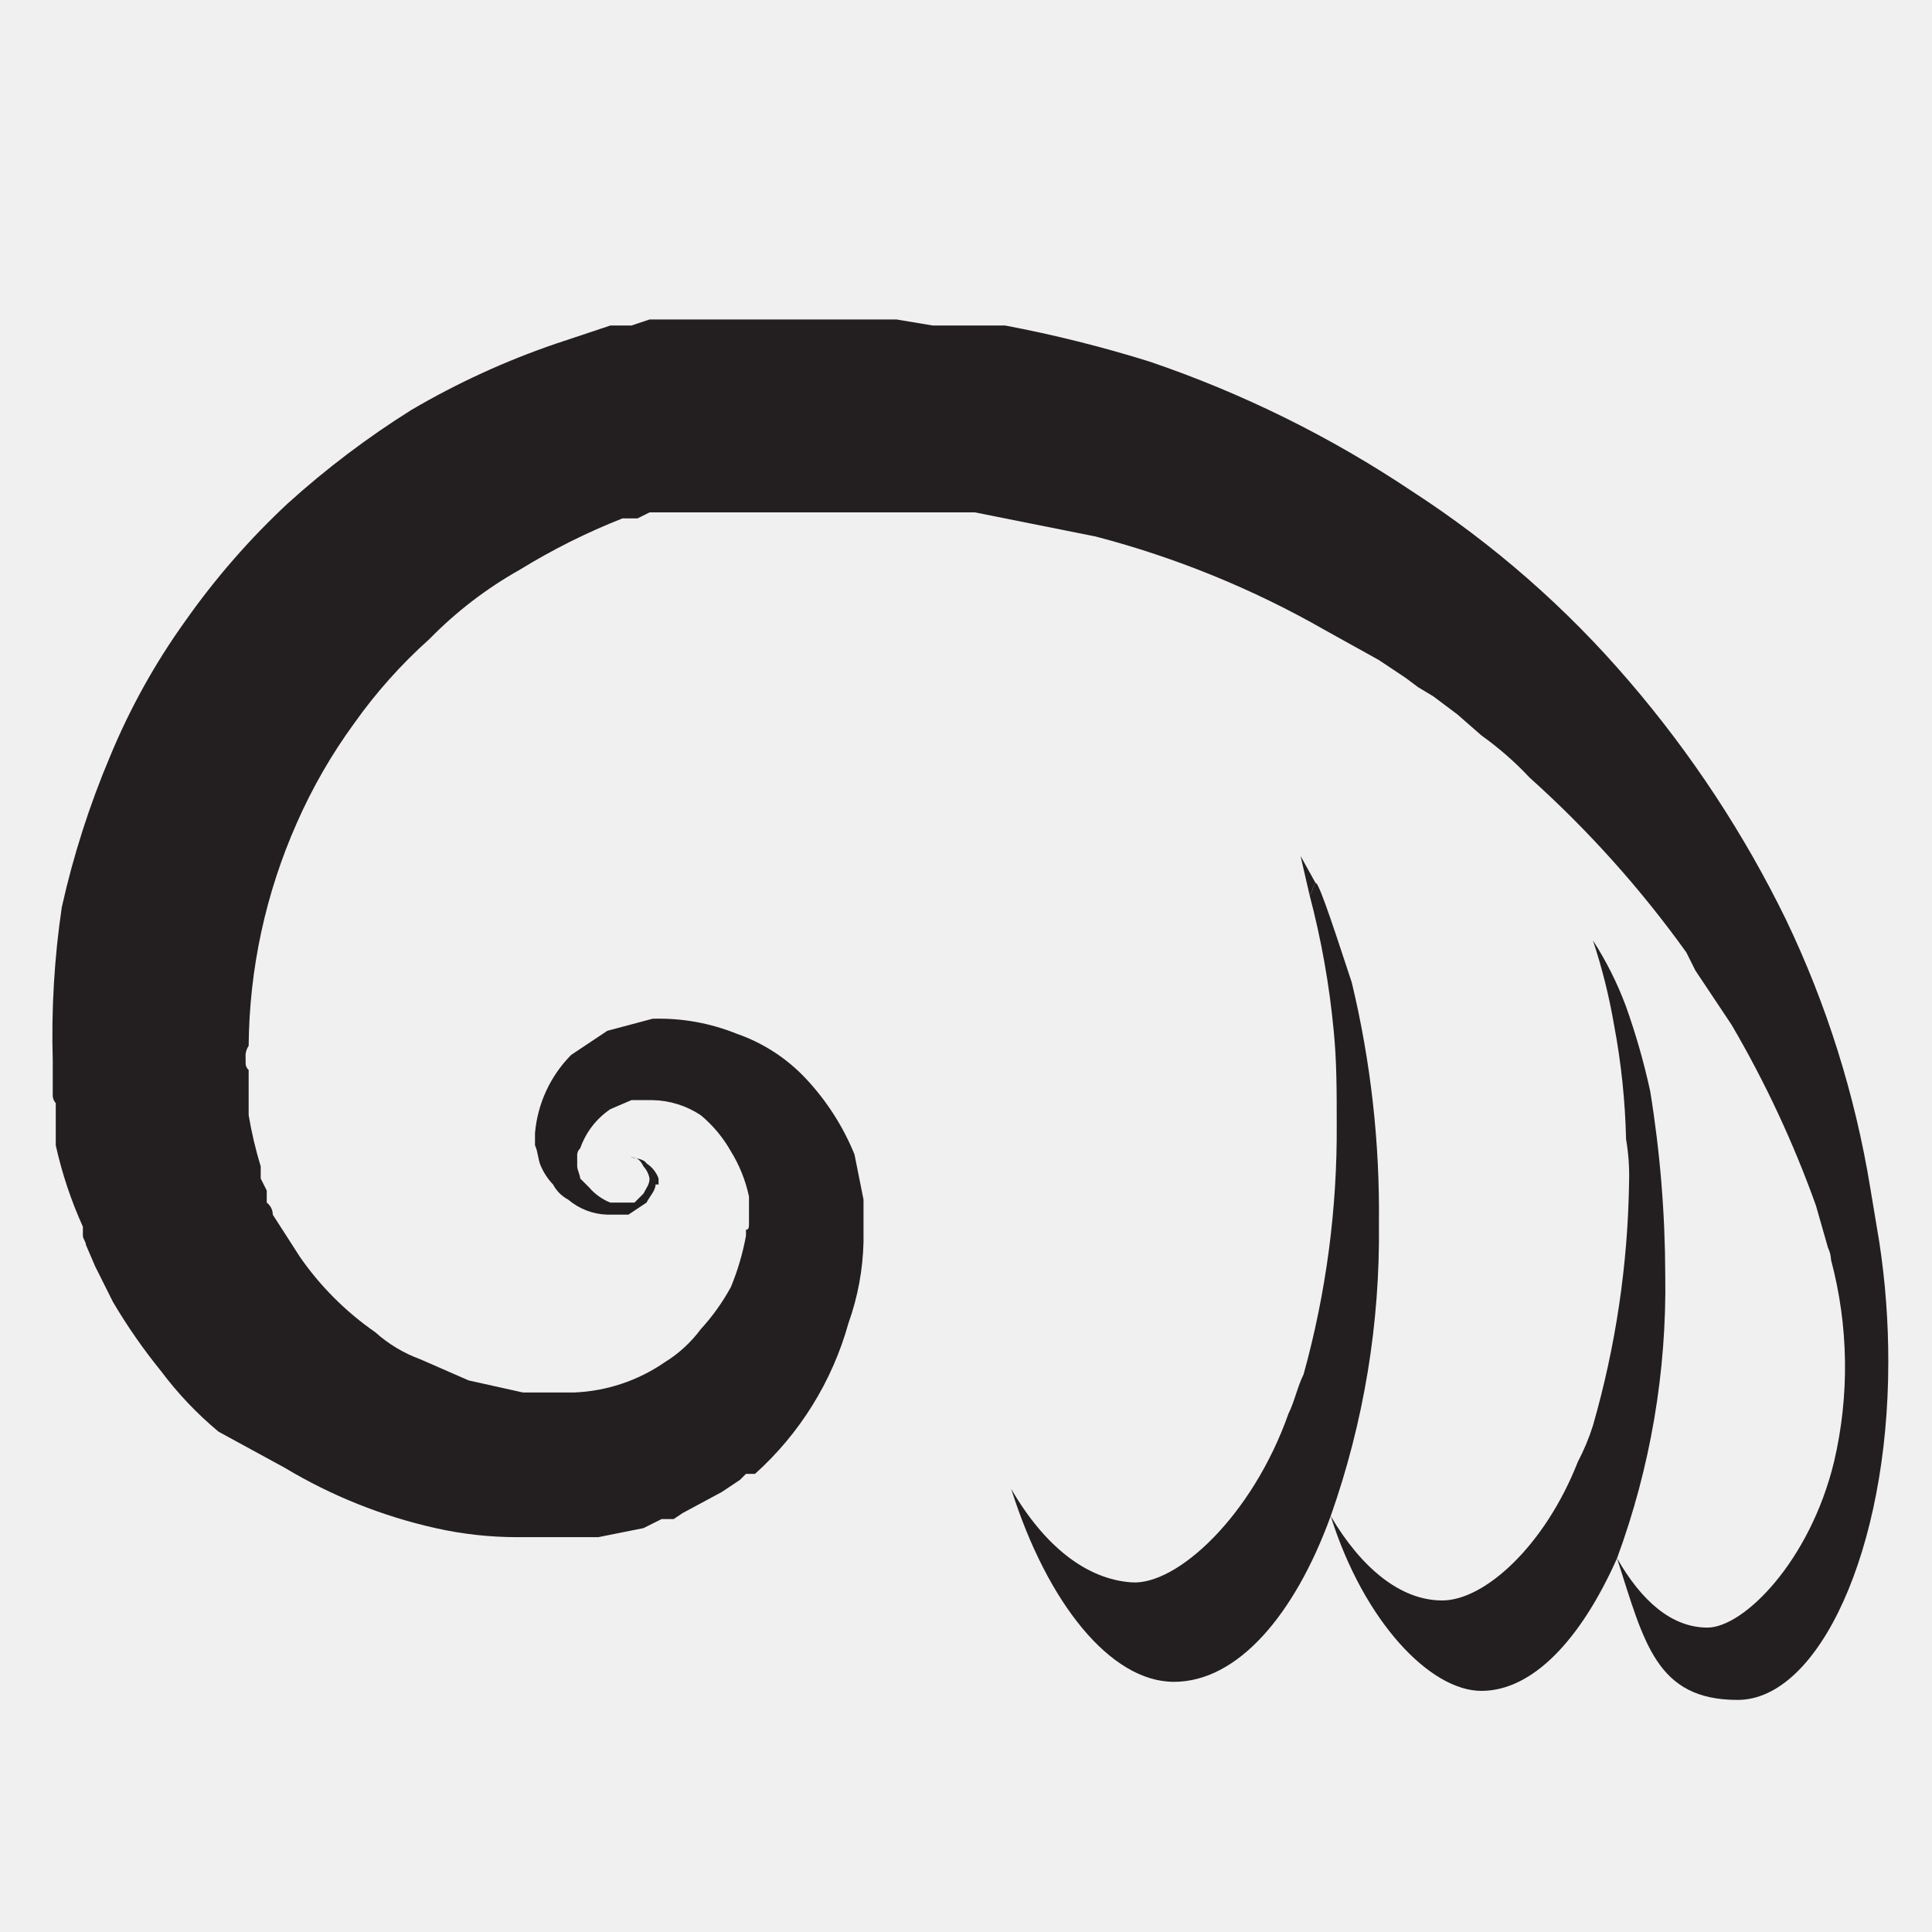
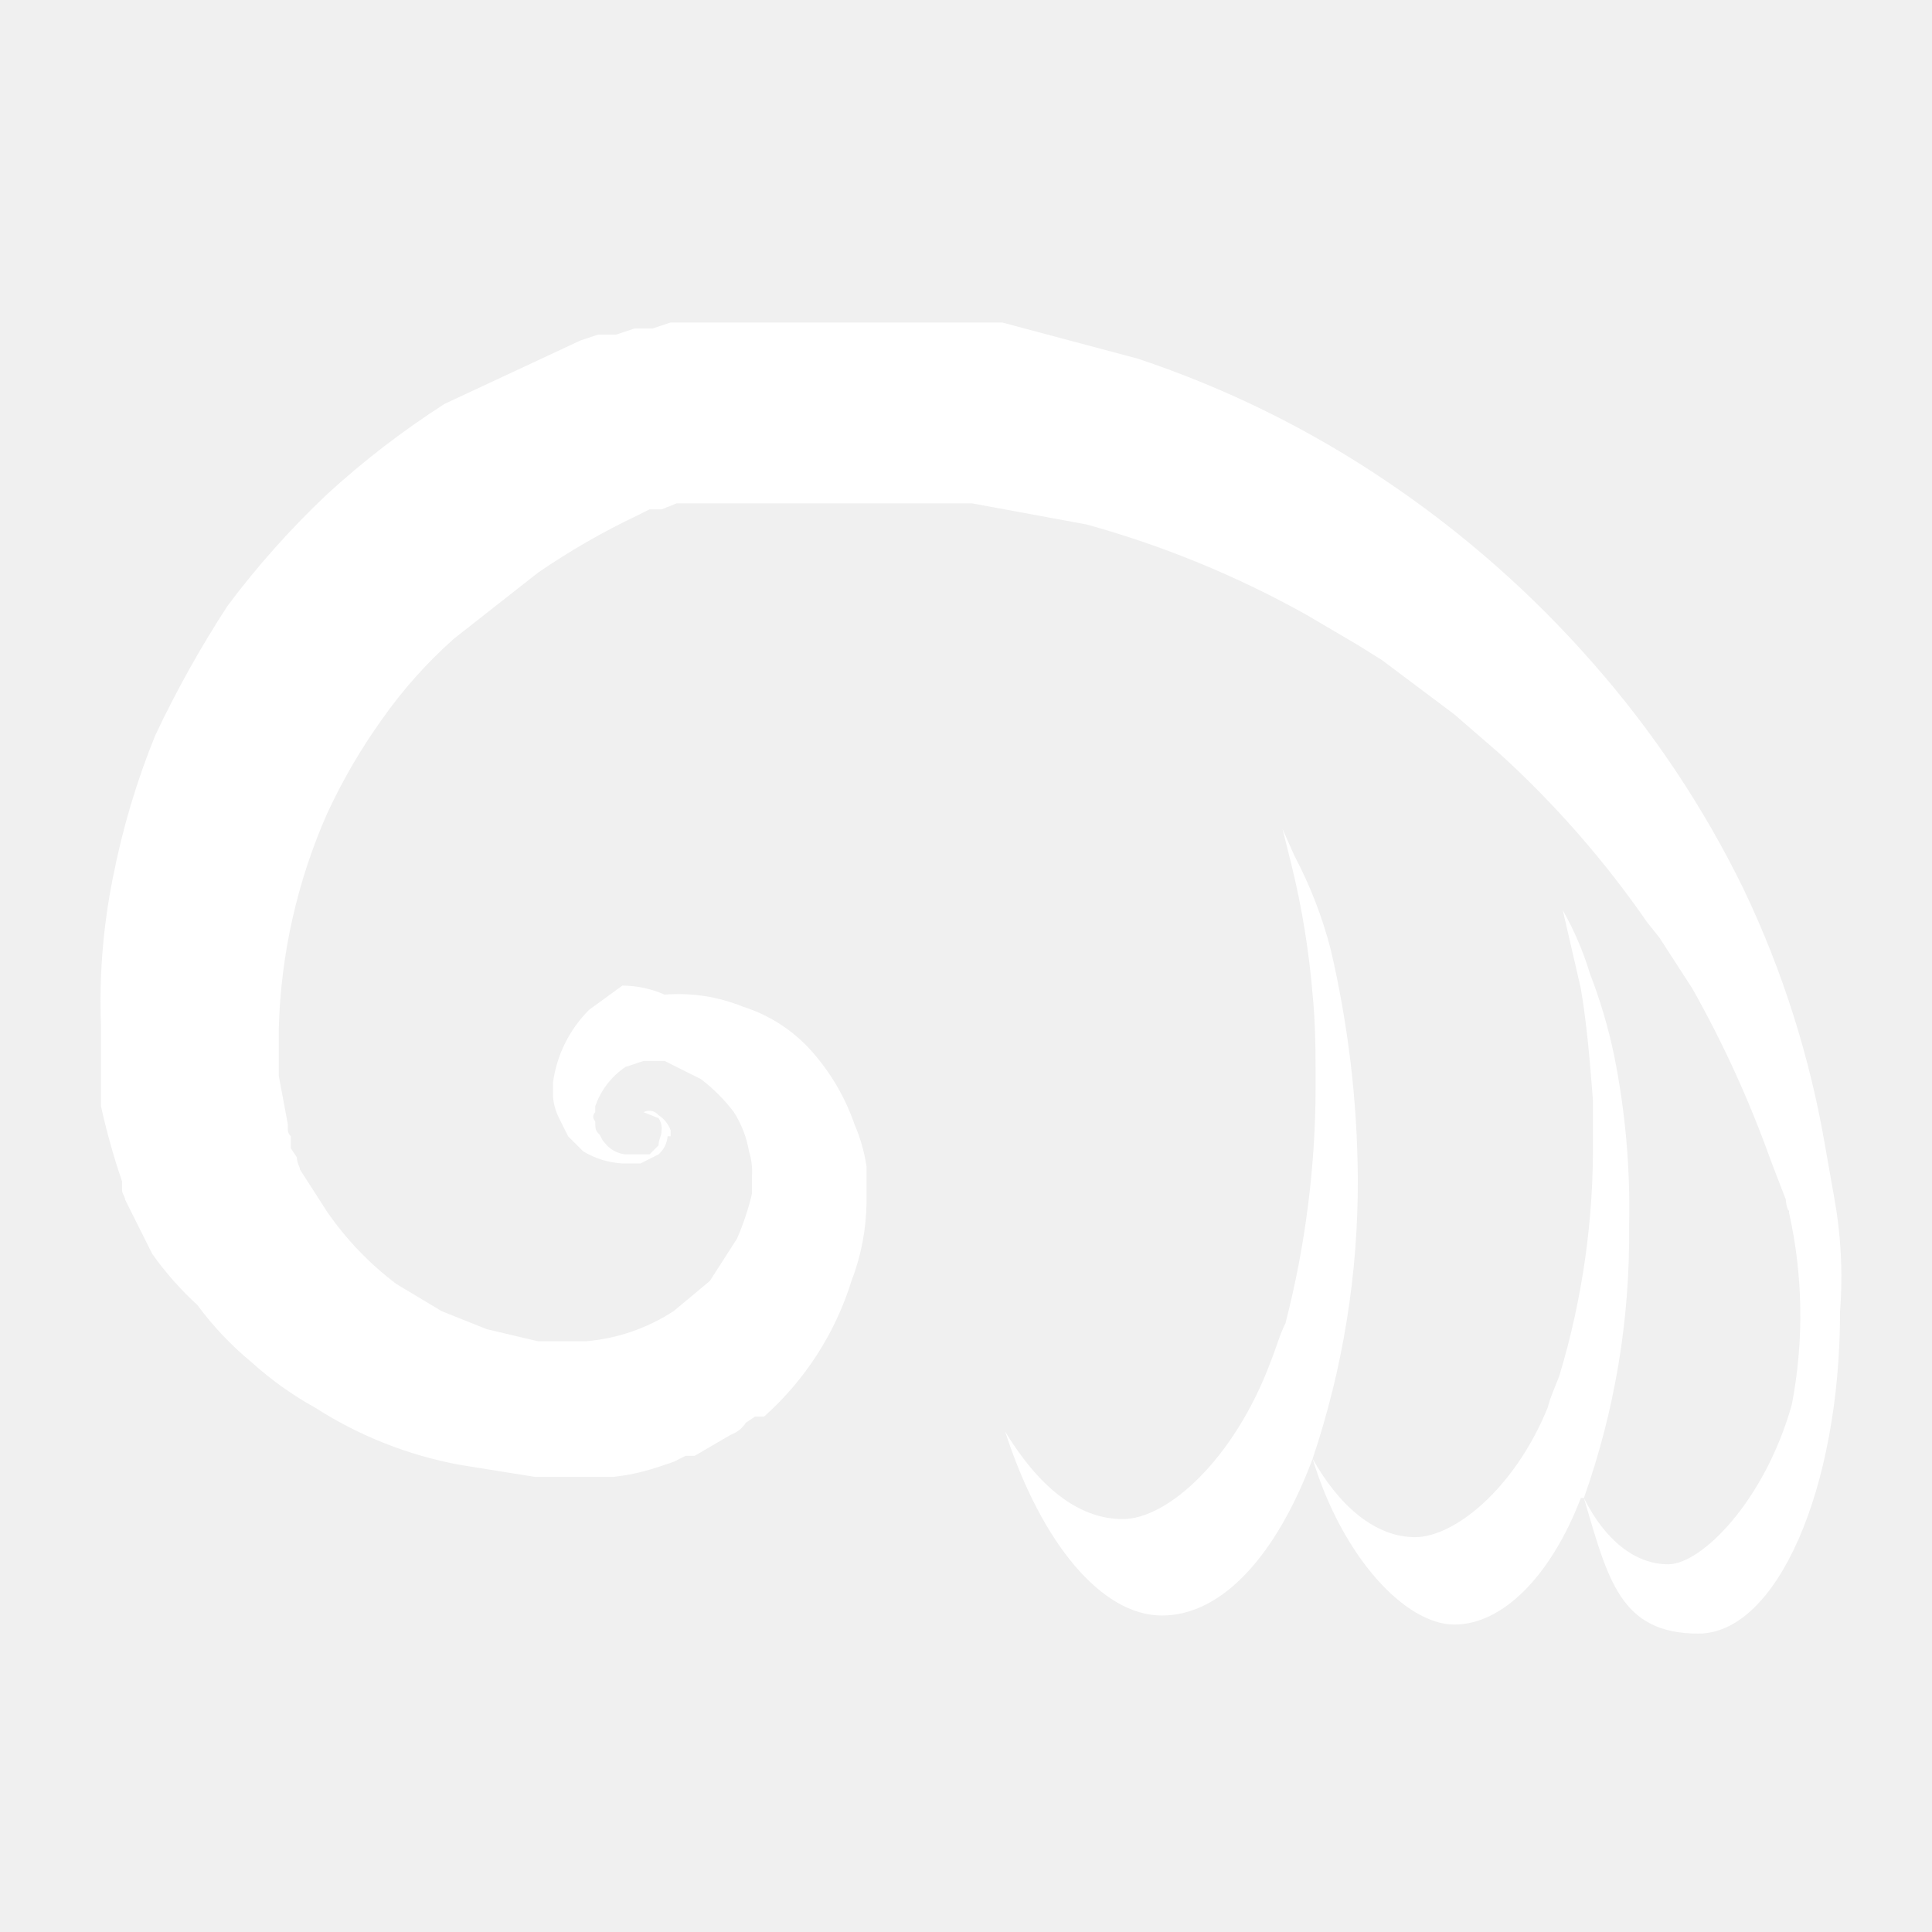
- <svg xmlns="http://www.w3.org/2000/svg" width="86.4" height="86.4" viewBox="0 0 64 64.1">
-   <path fill="#231f20" d="M60.7 41.7v-.4a1 1 0 0 1 0 .4zm-5.5.6a26 26 0 0 1-1.6 9.4c-1.2 2.7-2.8 4.4-4.5 4.4s-3.9-2.3-5-5.8c1 1.7 2.3 2.8 3.7 2.8s3.4-1.8 4.5-4.6a7.3 7.3 0 0 0 .5-1.2 30.8 30.8 0 0 0 1.2-8.1 7.1 7.1 0 0 0-.1-1.4 23.3 23.3 0 0 0-.4-3.8 19.1 19.1 0 0 0-.7-2.8 11.3 11.3 0 0 1 1.1 2.2 22.9 22.9 0 0 1 .8 2.8 38.6 38.6 0 0 1 .5 6.1zm-9.5-1.7a28.1 28.1 0 0 1-1.6 9.7c-1.2 3.3-3.1 5.5-5.2 5.5s-4.2-2.6-5.4-6.4c1.1 1.9 2.5 3 4 3.1s4-2.2 5.2-5.6c.2-.4.3-.9.5-1.3a30.3 30.3 0 0 0 1.1-8.3c0-1.1 0-2.1-.1-3.1a27.9 27.9 0 0 0-.8-4.5c.1-.1.1-.3.2-.4s.8 2.1 1.2 3.3a32.6 32.6 0 0 1 .9 8z" />
-   <path fill="#231f20" d="M43.6 29.3c-.1.1-.1.3-.2.4l-.3-1.3z" />
-   <path fill="#231f20" d="M62.6 45.2c0 6.2-2.3 11.2-5 11.2s-3.1-1.9-4-4.7c.8 1.4 1.8 2.3 3 2.3s3.4-2.2 4.2-5.5a13.8 13.8 0 0 0-.1-6.7 1 1 0 0 0-.1-.4l-.4-1.4a35.6 35.6 0 0 0-2.8-6l-1.2-1.8-.3-.6a35.9 35.9 0 0 0-5.2-5.8 10.7 10.7 0 0 0-1.6-1.4l-.8-.7-.4-.3-.4-.3-.5-.3-.4-.3-.9-.6-1.8-1a31.2 31.2 0 0 0-7.6-3.1l-4-.8H21.5l-.4.2h-.5a21.6 21.6 0 0 0-3.4 1.7 13.3 13.3 0 0 0-3 2.3 16.7 16.7 0 0 0-2.5 2.8 17.7 17.7 0 0 0-1.9 3.3 18.6 18.6 0 0 0-1.6 7.4.6.6 0 0 0-.1.4v.2a.3.3 0 0 0 .1.2V37a13.6 13.6 0 0 0 .4 1.7v.4l.2.4v.4a.5.5 0 0 1 .2.4l.9 1.4a9.9 9.9 0 0 0 2.5 2.5 4.6 4.6 0 0 0 1.5.9l1.6.7 1.8.4H19a5.7 5.7 0 0 0 3-1 4.3 4.3 0 0 0 1.2-1.1 7.1 7.1 0 0 0 1-1.4 8.4 8.4 0 0 0 .5-1.7v-.2c.1 0 .1-.1.1-.2v-.9a4.7 4.7 0 0 0-.6-1.5 4.3 4.3 0 0 0-1-1.2 3 3 0 0 0-1.6-.5h-.7l-.7.3a2.6 2.6 0 0 0-1 1.3.3.3 0 0 0-.1.2v.4c0 .1.1.3.1.4l.3.3a1.8 1.8 0 0 0 .7.5h.8l.3-.3c.1-.2.2-.3.2-.5a.8.8 0 0 0-.2-.4c-.1-.2-.2-.3-.4-.3s.4 0 .5.2a1 1 0 0 1 .4.5v.2h-.1c0 .2-.2.4-.3.6l-.6.4h-.7a2.1 2.1 0 0 1-1.3-.5 1.2 1.2 0 0 1-.5-.5 2.1 2.1 0 0 1-.4-.6c-.1-.2-.1-.5-.2-.7v-.4a4.2 4.2 0 0 1 1.2-2.6l1.2-.8 1.5-.4a6.9 6.9 0 0 1 2.8.5 5.7 5.7 0 0 1 2.3 1.5 8.2 8.2 0 0 1 1.6 2.5l.3 1.5v1.4a8.6 8.6 0 0 1-.5 2.7 10.5 10.5 0 0 1-3.1 5h-.3l-.2.2-.6.4-1.3.7-.3.2h-.4l-.6.3-1.5.3h-2.7a12.4 12.4 0 0 1-2.7-.3 16.9 16.9 0 0 1-5-2l-2.2-1.2a11.9 11.9 0 0 1-1.9-2 18.8 18.8 0 0 1-1.6-2.3l-.3-.6-.3-.6-.3-.7c0-.1-.1-.2-.1-.3v-.3a13.8 13.8 0 0 1-.9-2.7v-1.4a.4.4 0 0 1-.1-.3v-1.1a29.2 29.2 0 0 1 .3-5.1 29.1 29.1 0 0 1 1.6-5 22.3 22.3 0 0 1 2.5-4.5 25 25 0 0 1 3.4-3.9 29.4 29.4 0 0 1 4.1-3.1 26.2 26.2 0 0 1 4.8-2.2l.6-.2.6-.2.6-.2h.7l.6-.2h8.2l1.2.2h2.4a42.7 42.7 0 0 1 4.8 1.2 37.1 37.1 0 0 1 8.7 4.3 33.3 33.3 0 0 1 7.2 6.3 37.2 37.2 0 0 1 5.2 7.9 32.8 32.8 0 0 1 2.8 8.9l.3 1.8a26 26 0 0 1 .3 4z" />
+ <svg xmlns="http://www.w3.org/2000/svg" id="Layer_1" data-name="Layer 1" width="0.9in" height="0.9in" viewBox="0 0 64 64.1">
+   <path d="M59.3,40.2v-.4A1,1,0,0,0,59.3,40.2Z" fill="#231f20" />
+   <path d="M52.5,49.7h0Z" fill="#fff" />
+   <path d="M54,40.7a26,26,0,0,1-1.5,9h-.1c-1,2.6-2.6,4.2-4.2,4.2s-3.7-2.2-4.7-5.5c.9,1.6,2.1,2.6,3.4,2.6s3.3-1.6,4.4-4.3h0c.1-.4.3-.8.4-1.1h0a26.2,26.2,0,0,0,1.1-7.8V36.5h0c-.1-1.3-.2-2.5-.4-3.7l-.6-2.6a10.2,10.2,0,0,1,.9,2.1,17.3,17.3,0,0,1,.8,2.7h0A25.7,25.7,0,0,1,54,40.7Z" fill="#fff" />
+   <path d="M45,39.1a28.8,28.8,0,0,1-1.5,9.3c-1.2,3.2-3,5.2-5,5.2s-4-2.4-5.2-6.1c1.1,1.8,2.4,2.9,3.9,2.9s3.7-2,4.9-5.2c.2-.5.3-.9.5-1.3a31.6,31.6,0,0,0,1-7.9c0-1,0-2-.1-3a27.6,27.6,0,0,0-.7-4.3l-.3-1.2.4.9a14.3,14.3,0,0,1,1.2,3.1A34.4,34.4,0,0,1,45,39.1Z" fill="#fff" />
+   <path d="M61,43.5c0,5.9-2.1,10.7-4.7,10.7s-3-1.8-3.8-4.5c.7,1.4,1.7,2.2,2.8,2.2s3.2-2.1,4.1-5.3h0a15.7,15.7,0,0,0-.1-6.4h0a1,1,0,0,1-.1-.4h0l-.5-1.3a36.8,36.8,0,0,0-2.6-5.7L55,31.1l-.4-.5A32.8,32.8,0,0,0,49.7,25l-1.5-1.3-.8-.6-.4-.3-.4-.3-.4-.3-.4-.3-.8-.5-1.7-1a33,33,0,0,0-7.3-3l-3.8-.7H22.4l-.5.2h-.4l-.4.2A24.1,24.1,0,0,0,17.8,19L15,21.2a15.5,15.5,0,0,0-2.4,2.7A19.2,19.2,0,0,0,10.8,27a18.9,18.9,0,0,0-1.6,7.1v1.6l.3,1.6v.2a.3.3,0,0,0,.1.2v.4l.2.3c0,.2.1.3.1.4l.9,1.4a10.4,10.4,0,0,0,2.3,2.4l1.5.9,1.5.6,1.7.4h1.6a6.3,6.3,0,0,0,2.9-1l1.2-1,.9-1.4a8.8,8.8,0,0,0,.5-1.5V39h0a2.2,2.2,0,0,0-.1-.8,3.5,3.5,0,0,0-.5-1.3,5.7,5.7,0,0,0-1.1-1.1L22,35.2h-.7l-.6.2a2.6,2.6,0,0,0-1,1.3h0v.2a.2.2,0,0,0,0,.3c0,.2,0,.3.1.4s.1.2.2.3a1,1,0,0,0,.7.4h.8l.3-.3c0-.2.1-.3.1-.5a.6.6,0,0,0-.1-.4l-.5-.2a.4.4,0,0,1,.5.1,1,1,0,0,1,.4.5h0v.2h-.1a.9.9,0,0,1-.3.6l-.6.3h-.6a2.8,2.8,0,0,1-1.3-.4l-.5-.5-.3-.6a1.9,1.9,0,0,1-.2-.7v-.3h0v-.2a4.2,4.2,0,0,1,1.2-2.4l1.1-.8A3.5,3.5,0,0,1,22,33a5.7,5.7,0,0,1,2.6.4,5.1,5.1,0,0,1,2.3,1.5,7.2,7.2,0,0,1,1.4,2.4,5.7,5.7,0,0,1,.4,1.4v.2h0v1a7.5,7.5,0,0,1-.5,2.6A10,10,0,0,1,25.3,47H25l-.3.2a1,1,0,0,1-.5.4l-1.2.7h-.3l-.4.2-.6.2a7,7,0,0,1-1.4.3H17.7l-2.5-.4a13.4,13.4,0,0,1-4.8-1.9,11.3,11.3,0,0,1-2.1-1.5,10.7,10.7,0,0,1-1.8-1.9A10.7,10.7,0,0,1,5,41.6L4.7,41l-.3-.6-.3-.6c0-.1-.1-.2-.1-.3v-.3a23.3,23.3,0,0,1-.7-2.5V34a20.7,20.7,0,0,1,.4-4.9,25.4,25.4,0,0,1,1.4-4.7,36.2,36.2,0,0,1,2.4-4.3,29.1,29.1,0,0,1,3.3-3.7,28.8,28.8,0,0,1,3.9-3l4.5-2.1.6-.2h.6l.6-.2h.6l.6-.2H33.2l4.5,1.2A33.8,33.8,0,0,1,46,16a35.3,35.3,0,0,1,6.8,6,33.8,33.8,0,0,1,5,7.5A32.4,32.4,0,0,1,60.5,38l.3,1.7h0A14.8,14.8,0,0,1,61,43.5Z" fill="#fff" />
+   <path d="M53.6,51.7Z" fill="#fff" />
</svg>
